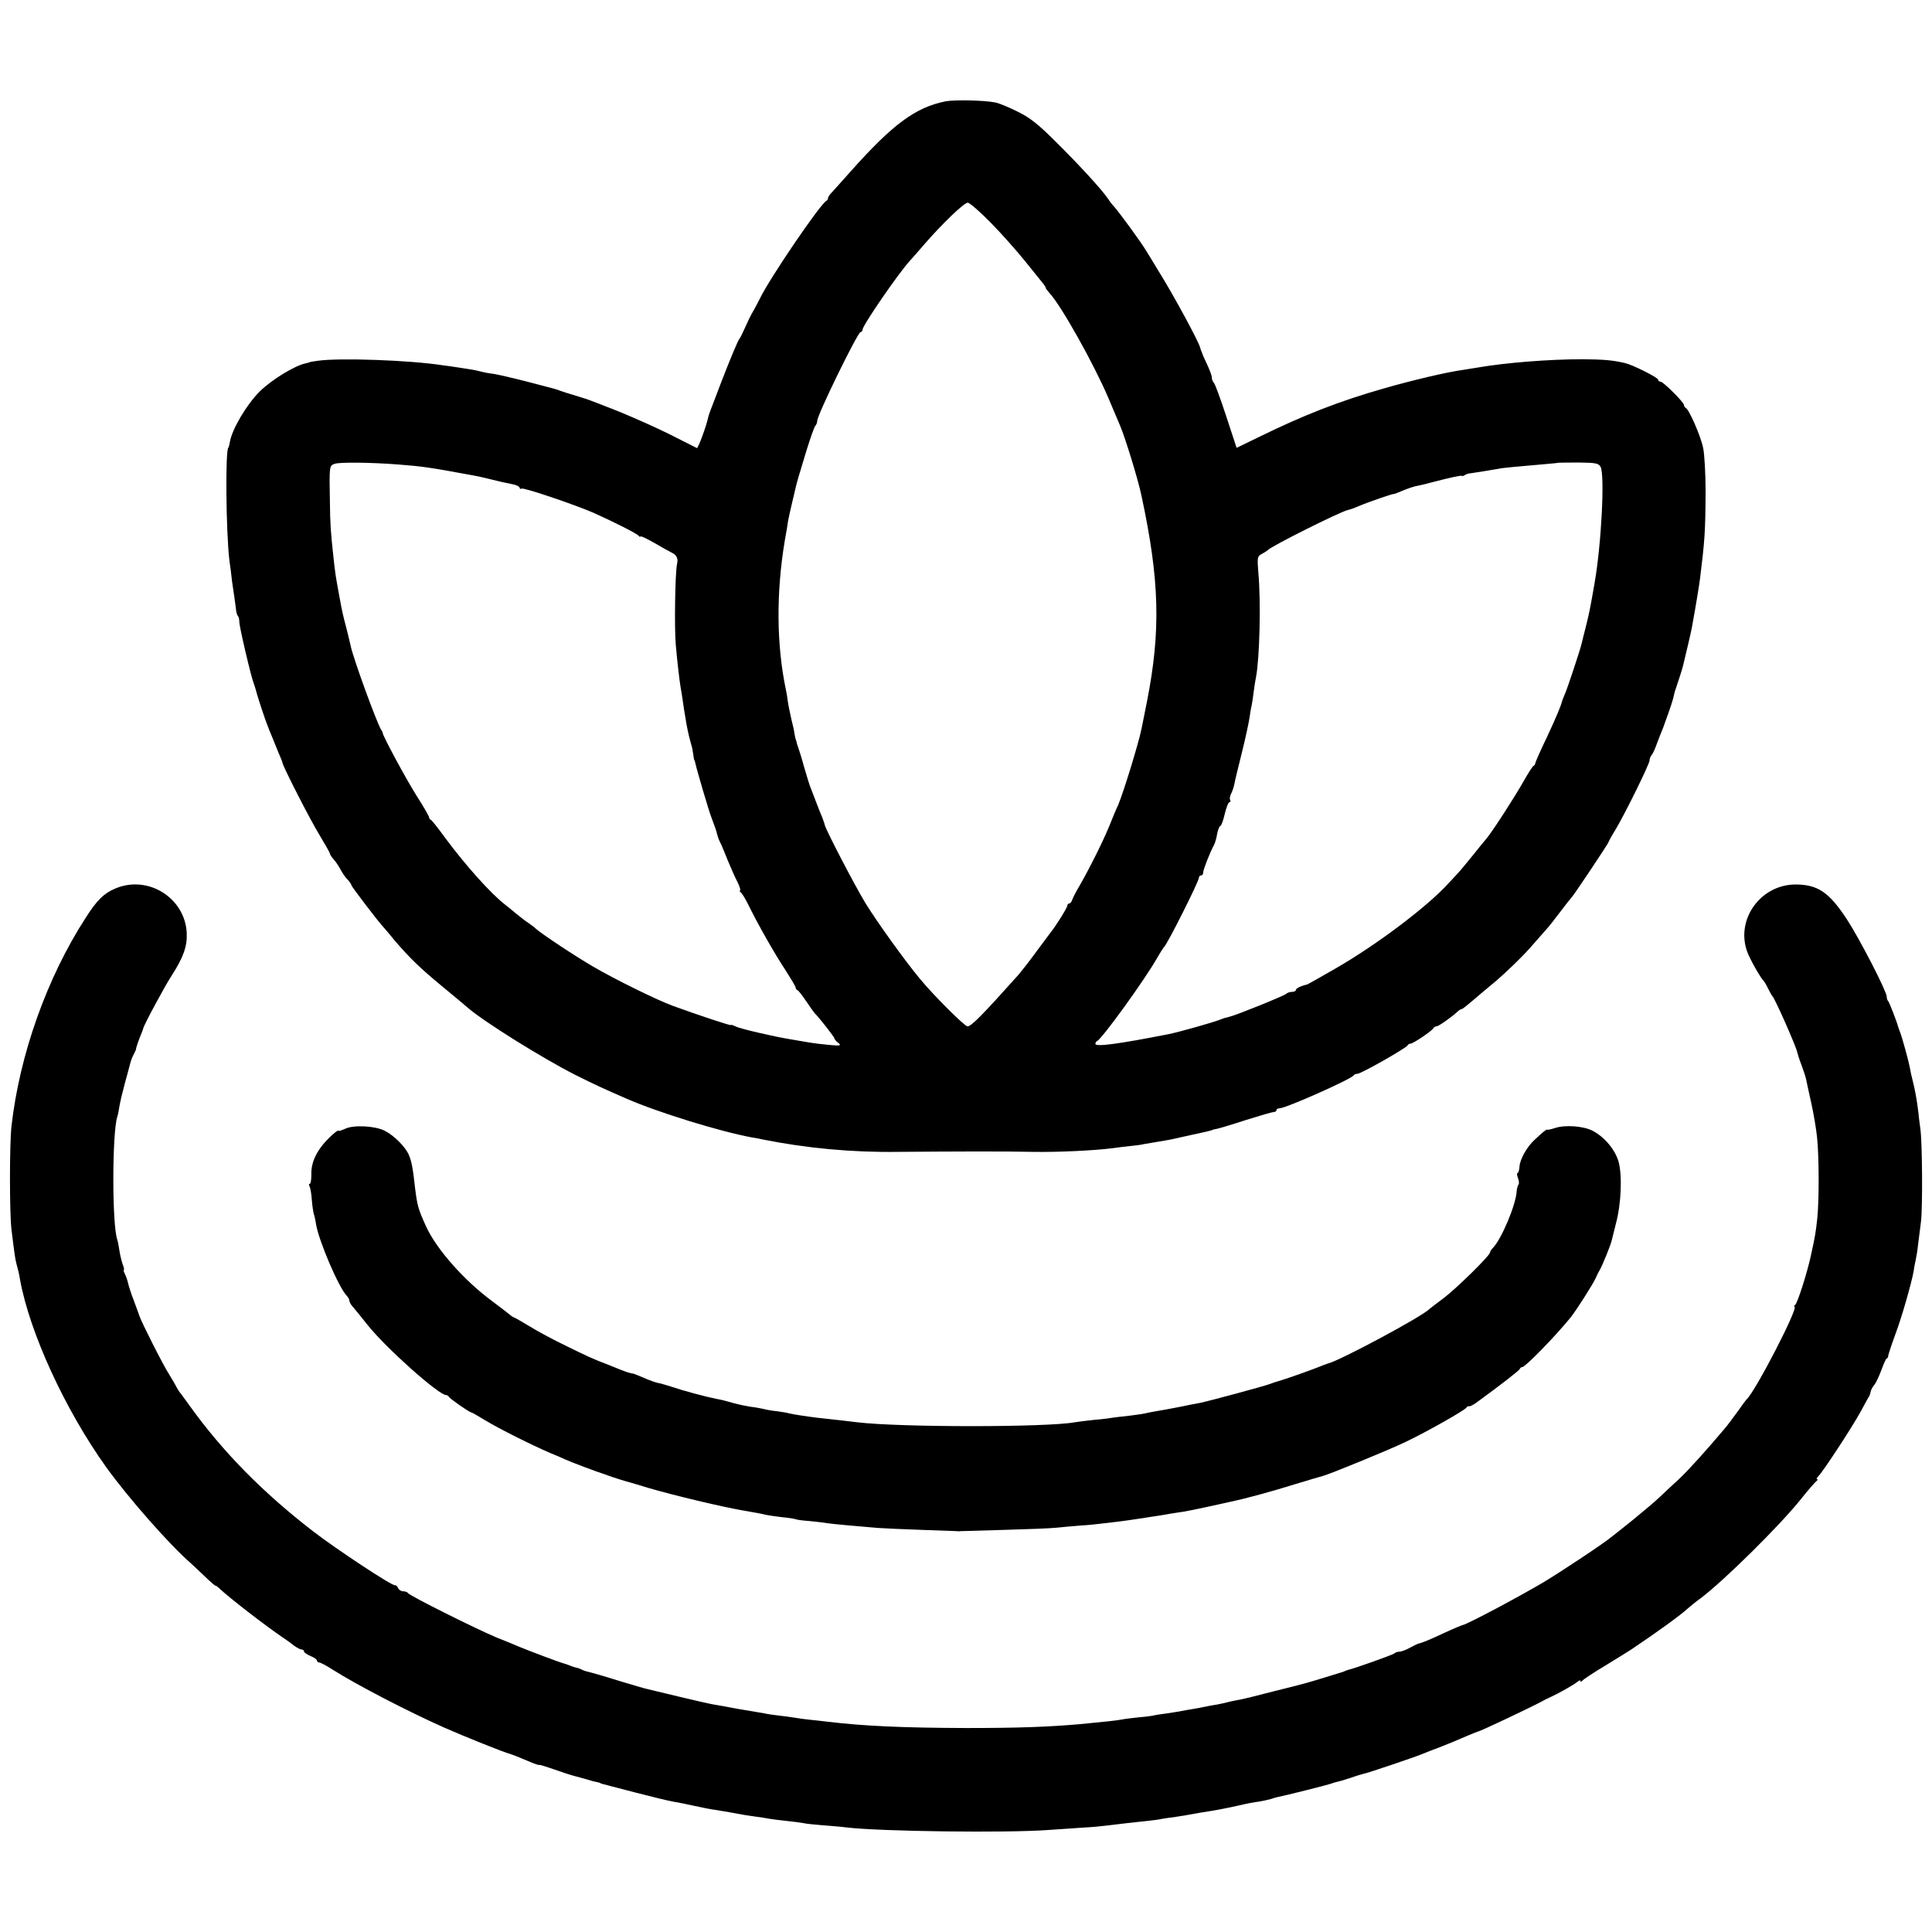
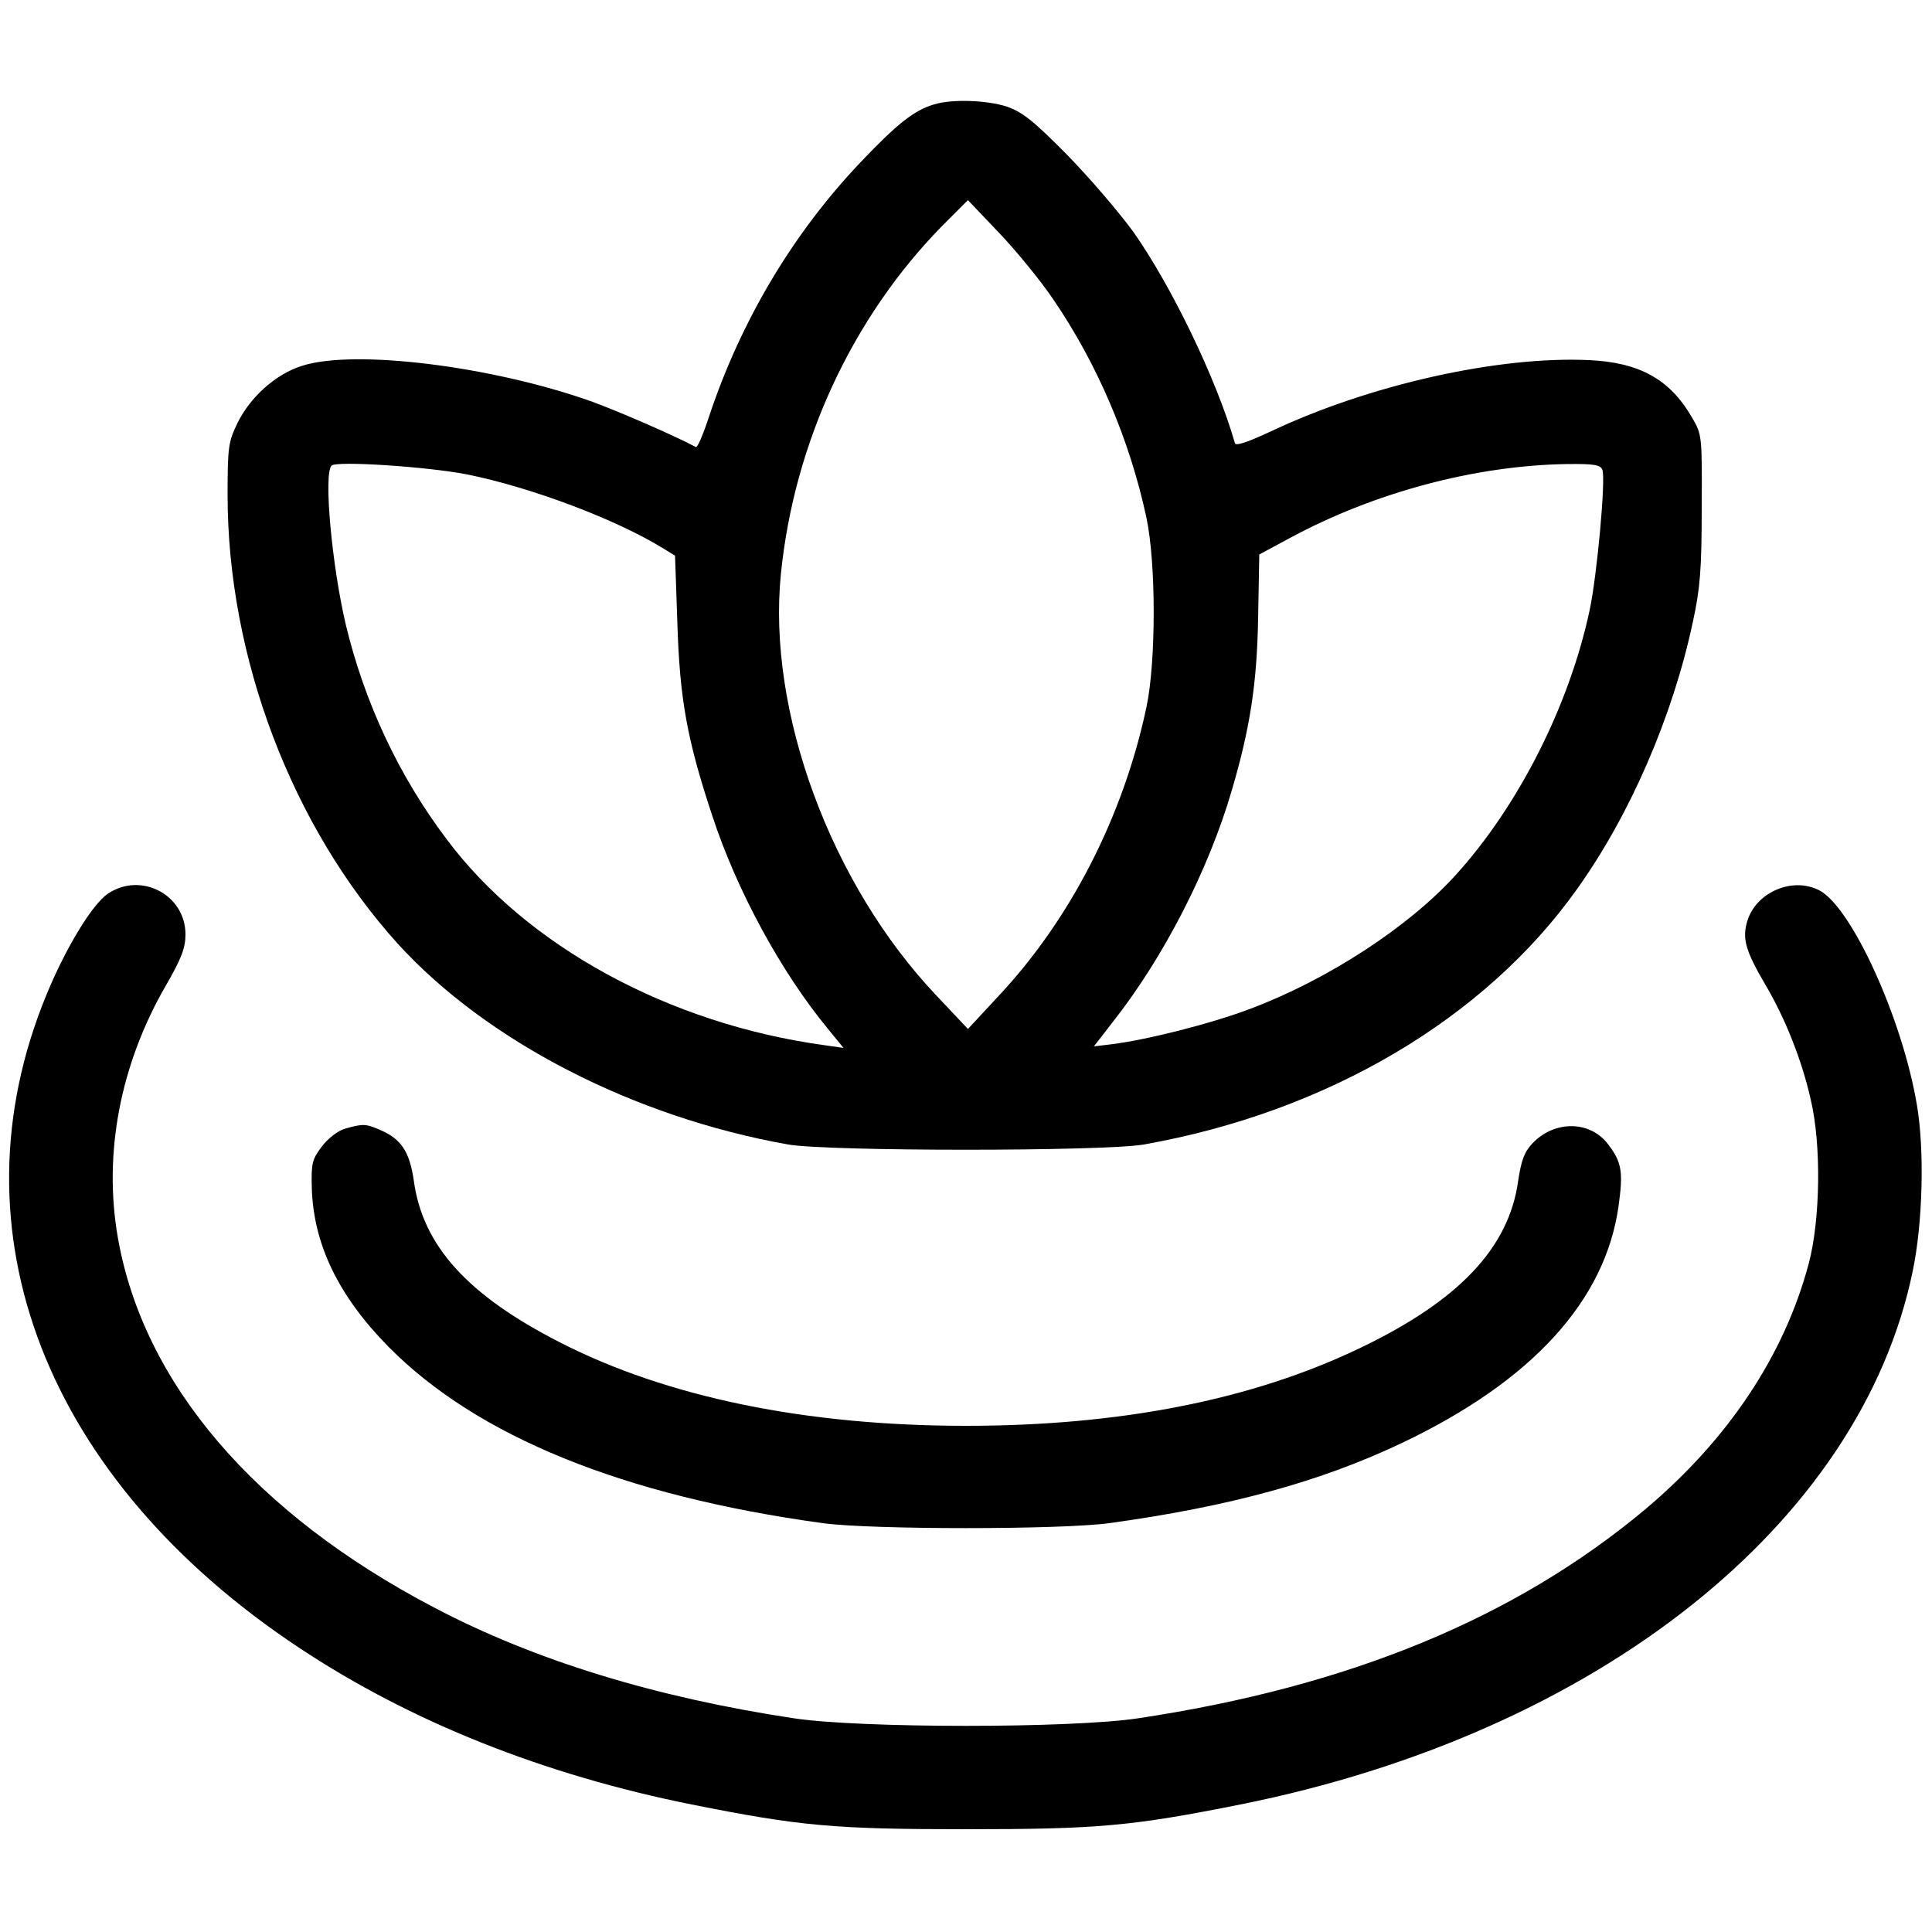
- <svg xmlns="http://www.w3.org/2000/svg" version="1.0" width="896pt" height="896pt" viewBox="0 0 896 896" preserveAspectRatio="xMidYMid meet">
-   <g transform="translate(0,896) scale(0.1,-0.1)" fill="#000000" stroke="none">
-     <path d="M4385 8490 c-139 -28 -244 -105 -440 -325 -38 -43 -78 -87 -87 -97 -10 -10 -18 -22 -18 -27 0 -5 -4 -11 -8 -13 -26 -11 -265 -362 -308 -453 -8 -16 -22 -43 -32 -60 -10 -16 -26 -50 -37 -75 -11 -25 -22 -47 -25 -50 -7 -7 -44 -95 -90 -215 -52 -136 -53 -138 -56 -152 -8 -39 -47 -144 -52 -141 -4 2 -47 24 -97 49 -83 43 -234 110 -330 146 -22 9 -49 19 -60 23 -11 5 -45 16 -75 25 -30 9 -62 19 -70 22 -20 8 -16 7 -155 43 -66 17 -136 33 -155 36 -19 2 -46 7 -60 11 -32 8 -46 10 -100 18 -25 4 -59 9 -77 11 -155 24 -479 35 -578 21 -22 -3 -40 -6 -40 -7 0 -1 -8 -3 -17 -5 -50 -10 -157 -75 -214 -131 -60 -60 -128 -174 -138 -234 -3 -14 -5 -25 -6 -25 -16 0 -12 -393 4 -525 4 -25 9 -67 12 -95 4 -27 9 -61 11 -75 2 -14 5 -37 7 -52 1 -15 5 -31 9 -34 4 -4 7 -17 7 -29 0 -22 55 -257 67 -285 3 -8 7 -21 9 -28 2 -11 26 -87 42 -132 3 -8 6 -17 7 -20 2 -7 24 -62 32 -80 3 -8 7 -17 8 -20 1 -3 9 -22 18 -44 9 -21 17 -40 17 -43 0 -14 131 -270 172 -336 26 -43 48 -82 48 -86 0 -4 8 -16 18 -27 9 -10 23 -31 31 -46 8 -15 22 -37 33 -47 10 -11 18 -23 18 -27 0 -5 120 -163 145 -190 5 -6 30 -34 53 -63 70 -82 120 -131 227 -219 55 -45 107 -89 115 -96 75 -65 348 -235 498 -311 96 -48 136 -66 237 -110 146 -64 435 -153 582 -180 15 -2 39 -7 53 -10 200 -40 411 -60 625 -57 256 2 502 3 625 0 115 -2 284 6 370 17 19 3 55 7 80 10 25 2 54 6 65 9 11 2 40 7 65 11 25 4 53 9 63 11 9 2 27 6 40 9 129 28 146 32 150 35 1 1 10 3 21 5 10 2 71 20 135 41 64 20 122 37 129 37 6 0 12 4 12 9 0 4 6 8 14 8 29 0 337 137 344 153 2 4 10 7 17 7 17 0 228 120 233 132 2 4 8 8 14 8 12 0 102 61 106 72 2 4 8 8 14 8 9 0 69 42 96 67 7 7 16 13 20 13 4 0 23 15 44 33 20 17 74 63 120 101 45 39 115 106 153 149 39 44 75 85 80 91 6 6 33 40 60 76 27 36 52 67 55 70 8 7 170 249 170 255 0 2 14 28 32 57 45 75 158 305 158 321 0 7 4 17 8 23 5 5 14 23 20 39 6 17 17 44 23 60 7 17 13 32 14 35 1 3 4 12 7 20 22 59 38 108 41 125 2 11 7 27 10 35 6 17 30 90 33 105 14 57 36 151 40 173 19 103 33 190 38 227 22 179 25 215 26 406 0 80 -5 170 -11 200 -11 56 -66 181 -81 187 -4 2 -8 8 -8 13 0 13 -96 109 -109 109 -6 0 -11 4 -11 9 0 10 -118 69 -153 77 -59 14 -101 17 -197 18 -156 0 -358 -16 -490 -39 -14 -2 -42 -7 -62 -10 -75 -10 -237 -48 -372 -87 -204 -58 -372 -124 -576 -224 l-105 -51 -48 146 c-26 80 -52 150 -57 155 -6 6 -10 17 -10 26 0 8 -10 35 -22 60 -12 25 -22 48 -23 53 -2 4 -4 9 -5 12 -1 3 -3 8 -4 13 -7 28 -121 239 -190 350 -28 46 -55 91 -61 100 -24 40 -124 177 -150 206 -6 6 -18 21 -26 34 -31 45 -136 159 -241 263 -83 83 -122 114 -180 142 -40 20 -86 39 -103 42 -51 10 -188 13 -230 5z m210 -563 c50 -51 121 -131 158 -177 38 -47 75 -93 83 -103 8 -9 14 -20 14 -23 0 -2 8 -13 18 -24 54 -58 206 -330 272 -485 23 -55 48 -113 55 -130 22 -51 84 -251 99 -325 84 -391 90 -626 25 -955 -11 -55 -22 -111 -25 -125 -14 -69 -85 -299 -109 -355 -8 -16 -26 -59 -40 -95 -32 -77 -90 -193 -134 -270 -18 -30 -35 -63 -38 -72 -3 -10 -9 -18 -14 -18 -5 0 -9 -5 -9 -10 0 -9 -52 -93 -78 -125 -4 -5 -34 -46 -67 -90 -32 -44 -69 -91 -81 -105 -169 -189 -220 -240 -237 -240 -13 0 -155 141 -221 221 -70 84 -199 264 -252 350 -52 86 -183 338 -189 363 -1 6 -7 22 -12 36 -6 14 -19 45 -28 70 -9 25 -21 54 -25 65 -5 11 -18 54 -30 95 -11 41 -24 82 -27 90 -3 8 -7 20 -8 25 -1 6 -3 12 -4 15 -2 3 -4 14 -6 25 -1 11 -8 43 -15 70 -6 28 -14 64 -16 80 -2 17 -6 41 -9 55 -44 209 -46 451 -5 695 7 39 14 79 15 90 2 11 11 52 20 90 9 39 18 75 19 80 3 12 5 20 46 155 18 58 36 109 41 115 5 5 9 15 9 23 0 28 188 412 201 412 5 0 9 5 9 11 0 19 166 261 220 320 8 9 38 42 65 74 83 96 186 195 203 195 9 0 57 -42 107 -93z m-2750 -1121 c115 -9 144 -13 345 -50 14 -2 45 -9 70 -15 56 -14 77 -19 118 -27 17 -3 32 -11 32 -16 0 -5 4 -7 9 -4 9 6 243 -73 333 -112 94 -42 203 -97 210 -107 4 -5 8 -7 8 -3 0 4 28 -9 63 -29 34 -20 72 -41 84 -47 21 -10 29 -27 23 -51 -9 -39 -13 -297 -6 -375 7 -80 17 -164 22 -195 3 -16 7 -41 9 -55 3 -24 10 -68 19 -120 7 -38 15 -70 21 -91 4 -10 8 -31 10 -47 2 -15 4 -27 5 -27 1 0 3 -7 5 -15 5 -26 65 -230 75 -253 15 -39 23 -62 26 -77 2 -8 7 -23 13 -35 6 -11 22 -49 36 -85 15 -36 35 -82 46 -102 10 -21 15 -38 11 -38 -4 0 -2 -4 3 -8 6 -4 21 -29 35 -57 43 -88 122 -228 172 -303 26 -41 48 -77 48 -82 0 -5 4 -10 8 -12 5 -1 23 -25 42 -53 18 -27 36 -52 39 -55 16 -14 91 -110 91 -116 0 -4 8 -13 18 -21 15 -12 10 -14 -43 -9 -33 3 -73 8 -90 11 -16 3 -46 8 -65 11 -66 11 -85 15 -174 35 -48 11 -97 24 -107 30 -11 5 -19 8 -19 5 0 -4 -151 46 -269 89 -74 27 -269 123 -370 182 -89 52 -241 153 -267 177 -6 6 -22 18 -34 26 -13 8 -39 29 -59 45 -20 17 -42 35 -49 40 -67 52 -184 183 -278 310 -32 44 -62 82 -66 83 -5 2 -8 7 -8 12 0 4 -26 50 -59 101 -50 80 -154 273 -156 289 0 3 -3 10 -7 15 -21 33 -132 338 -142 391 -2 10 -11 46 -19 79 -16 59 -22 87 -32 143 -20 108 -20 110 -29 192 -12 110 -15 150 -16 252 -3 167 -3 168 22 177 23 8 162 7 293 -3z m5578 -11 c20 -37 4 -358 -28 -540 -21 -121 -24 -135 -40 -200 -9 -33 -17 -69 -20 -80 -7 -30 -62 -196 -76 -230 -7 -16 -13 -32 -14 -35 -7 -27 -26 -72 -71 -169 -30 -62 -54 -117 -54 -121 0 -5 -4 -10 -8 -12 -4 -1 -25 -34 -46 -71 -39 -70 -149 -240 -173 -267 -7 -8 -35 -42 -61 -75 -26 -32 -54 -66 -62 -75 -8 -9 -31 -34 -51 -55 -96 -107 -333 -286 -526 -397 -70 -40 -129 -74 -132 -74 -30 -7 -51 -18 -51 -25 0 -5 -8 -9 -18 -9 -10 0 -22 -4 -27 -9 -11 -10 -234 -100 -262 -106 -10 -2 -31 -8 -48 -15 -37 -14 -186 -56 -235 -66 -234 -46 -340 -60 -340 -45 0 5 4 11 8 13 22 9 221 284 277 383 16 28 32 52 35 55 15 14 160 302 160 319 0 6 5 11 10 11 6 0 10 6 10 14 0 13 32 94 50 127 5 9 12 33 15 53 4 20 11 36 15 36 4 0 13 25 20 55 7 30 17 55 22 55 5 0 6 4 3 10 -3 5 -1 18 4 28 6 11 12 30 15 43 2 13 18 79 35 147 17 68 33 142 36 165 3 23 8 49 10 57 2 8 6 35 9 60 3 25 8 56 11 70 17 88 23 350 11 482 -6 73 -5 78 16 89 13 7 25 15 28 18 14 17 337 179 372 186 10 2 32 10 50 18 42 18 163 60 163 56 0 -1 17 6 39 15 21 9 48 18 60 21 22 4 55 12 84 20 72 19 132 32 132 28 0 -2 6 -1 12 3 7 5 19 9 28 9 15 2 103 16 130 21 15 4 94 11 210 21 36 3 66 6 67 7 1 0 43 1 93 1 80 -1 93 -3 103 -20z" />
-     <path d="M534 4839 c-52 -22 -85 -54 -137 -136 -180 -278 -307 -637 -344 -968 -9 -85 -9 -398 0 -475 15 -123 17 -135 23 -160 9 -33 11 -40 17 -75 45 -247 210 -605 400 -870 102 -142 297 -363 391 -444 10 -9 40 -37 67 -63 27 -26 49 -45 49 -42 0 2 8 -4 18 -13 41 -40 221 -179 302 -233 12 -8 33 -23 45 -33 13 -9 28 -17 34 -17 6 0 11 -4 11 -9 0 -5 14 -14 30 -21 17 -7 30 -16 30 -21 0 -5 5 -9 10 -9 6 0 35 -15 64 -34 105 -67 345 -192 516 -268 93 -41 277 -115 305 -122 13 -4 39 -14 93 -37 23 -10 42 -16 42 -14 0 2 33 -8 73 -22 39 -14 77 -26 82 -27 6 -2 30 -8 55 -15 25 -8 52 -15 60 -16 8 -2 15 -4 15 -5 0 -1 7 -3 15 -5 8 -2 76 -20 150 -39 74 -19 151 -38 170 -41 19 -3 64 -12 100 -20 36 -8 81 -17 100 -19 19 -3 49 -8 65 -11 70 -13 82 -15 120 -20 22 -3 51 -7 64 -10 13 -2 49 -7 80 -10 31 -3 65 -8 77 -10 11 -3 52 -7 90 -10 38 -3 87 -7 109 -10 160 -19 744 -26 935 -12 47 3 119 8 161 11 41 2 93 7 115 10 57 7 132 16 184 21 25 3 54 6 65 9 11 2 42 7 68 10 27 4 57 9 67 11 9 2 35 6 56 10 67 10 91 15 161 30 37 9 84 18 103 20 19 3 44 9 55 12 11 4 25 8 31 9 28 5 231 56 244 61 8 3 21 7 29 9 8 1 37 10 65 19 28 10 56 18 61 19 18 3 239 78 270 91 17 7 57 23 90 35 33 13 84 34 113 47 29 12 55 23 57 23 9 0 253 116 295 139 8 5 26 14 40 20 43 20 108 57 124 70 9 8 16 10 16 5 0 -5 4 -4 8 1 4 6 51 37 106 70 54 33 109 67 121 75 128 86 231 161 263 191 9 8 37 31 62 49 110 84 363 334 460 455 35 44 69 83 75 87 5 4 6 8 2 8 -5 0 -1 7 8 16 22 23 156 227 195 299 18 33 35 65 39 70 3 6 6 16 7 23 2 8 9 21 17 30 8 10 22 41 33 70 10 28 21 52 24 52 4 0 7 6 7 13 1 6 15 50 32 96 31 82 75 237 86 296 2 17 7 41 10 55 3 14 8 43 10 65 3 22 9 72 14 110 8 67 6 368 -3 430 -2 17 -7 50 -9 75 -7 59 -16 107 -27 150 -5 19 -11 46 -13 60 -5 28 -35 137 -44 160 -3 8 -7 20 -9 25 -8 30 -42 116 -47 122 -4 3 -7 13 -7 21 0 24 -125 267 -185 359 -83 126 -135 161 -239 161 -160 -1 -276 -160 -224 -309 10 -31 64 -127 78 -139 3 -3 12 -18 20 -35 8 -16 17 -32 20 -35 12 -11 111 -236 115 -260 2 -8 10 -35 20 -60 9 -25 19 -54 21 -65 2 -11 13 -60 24 -110 11 -49 23 -121 27 -160 9 -86 10 -287 1 -375 -7 -64 -9 -79 -29 -170 -17 -80 -63 -225 -74 -232 -5 -4 -7 -8 -3 -8 22 0 -182 -395 -222 -430 -3 -3 -22 -28 -42 -57 -21 -29 -47 -64 -60 -79 -80 -95 -167 -192 -210 -232 -28 -26 -69 -64 -92 -86 -22 -21 -77 -67 -121 -103 -44 -35 -88 -71 -98 -78 -36 -31 -236 -163 -317 -212 -120 -71 -352 -194 -375 -199 -5 -1 -44 -17 -85 -36 -70 -33 -108 -48 -120 -50 -3 0 -21 -9 -40 -19 -19 -11 -42 -19 -50 -19 -9 0 -20 -4 -25 -9 -8 -6 -177 -67 -215 -76 -3 -1 -12 -4 -20 -8 -15 -5 -155 -48 -175 -53 -5 -2 -72 -19 -149 -38 -76 -20 -152 -39 -170 -41 -17 -3 -38 -8 -46 -10 -8 -2 -28 -7 -45 -10 -16 -2 -41 -7 -55 -10 -14 -3 -40 -8 -59 -11 -18 -3 -42 -7 -51 -9 -10 -2 -40 -7 -67 -11 -26 -3 -57 -8 -68 -11 -11 -2 -42 -6 -70 -8 -27 -3 -61 -7 -75 -10 -22 -4 -64 -9 -191 -21 -149 -13 -286 -18 -529 -18 -294 1 -472 9 -640 29 -30 4 -71 8 -90 10 -19 2 -48 6 -65 9 -16 3 -50 7 -75 10 -25 3 -54 7 -65 10 -11 2 -40 7 -65 11 -25 4 -54 9 -65 11 -40 8 -81 15 -105 19 -14 2 -83 18 -155 35 -71 17 -139 33 -150 36 -11 2 -72 20 -135 39 -63 20 -126 38 -139 41 -14 3 -29 8 -35 12 -6 3 -17 7 -24 8 -8 2 -21 6 -30 10 -9 4 -22 8 -29 10 -14 3 -165 60 -208 78 -16 7 -61 26 -100 41 -90 37 -409 196 -413 207 -2 4 -12 8 -22 8 -10 0 -20 7 -24 15 -3 8 -9 14 -14 13 -13 -4 -272 167 -381 251 -233 180 -418 368 -571 581 -22 30 -43 60 -48 65 -4 6 -11 17 -15 25 -4 8 -18 33 -32 55 -29 45 -128 241 -138 271 -3 10 -16 44 -27 74 -12 30 -23 66 -26 79 -3 13 -9 32 -15 43 -5 10 -7 18 -5 18 3 0 1 12 -5 26 -5 15 -12 43 -15 63 -3 20 -7 43 -10 51 -25 72 -24 498 0 571 3 8 7 30 10 49 3 19 15 69 26 110 12 41 22 83 25 92 2 9 9 27 16 40 7 13 11 23 10 23 -2 0 13 45 26 75 3 8 7 17 7 20 4 18 102 200 133 247 53 82 72 135 69 196 -8 164 -181 271 -332 206z" />
-     <path d="M1603 3726 c-18 -8 -33 -13 -33 -10 0 3 -7 -1 -16 -8 -74 -62 -113 -129 -110 -196 0 -23 -3 -42 -7 -42 -5 0 -5 -5 -2 -11 4 -5 9 -34 11 -62 2 -29 7 -58 9 -66 3 -8 8 -30 11 -50 13 -77 104 -290 141 -329 7 -7 13 -18 13 -23 0 -5 5 -15 10 -22 14 -16 38 -46 75 -92 84 -106 330 -325 364 -325 5 0 11 -4 13 -8 3 -8 95 -72 103 -72 3 0 33 -17 67 -38 63 -38 210 -112 303 -152 28 -11 59 -25 70 -30 19 -9 148 -58 170 -64 6 -2 17 -6 25 -9 18 -7 91 -30 105 -33 6 -2 42 -12 80 -24 115 -34 342 -88 440 -105 58 -10 92 -16 105 -20 8 -2 42 -7 75 -11 33 -3 63 -8 66 -10 4 -2 31 -6 62 -8 30 -3 67 -7 83 -10 27 -4 124 -13 234 -22 25 -2 116 -6 203 -9 87 -3 161 -6 165 -6 4 -1 12 -1 17 0 6 0 98 3 205 6 107 3 215 7 240 10 25 3 75 7 111 10 36 2 83 7 105 10 21 2 59 7 84 10 25 3 56 8 70 10 14 2 43 6 65 10 23 3 52 8 65 10 14 3 41 7 60 10 29 3 96 17 200 40 8 2 29 6 45 10 68 14 197 49 305 83 63 19 120 36 125 37 26 6 308 121 384 158 101 48 273 146 282 159 3 5 9 8 12 6 4 -1 19 6 34 17 119 87 199 149 201 156 2 5 7 9 12 9 14 0 156 146 224 230 27 34 104 155 116 182 5 12 14 30 19 38 12 20 52 118 56 139 2 9 11 43 19 76 25 92 30 226 12 289 -17 56 -65 113 -120 142 -43 22 -127 28 -173 13 -21 -7 -38 -10 -38 -8 -1 4 -22 -13 -59 -48 -35 -32 -66 -88 -69 -122 -1 -17 -5 -31 -9 -31 -4 0 -3 -11 2 -24 5 -13 6 -27 2 -30 -3 -4 -7 -17 -8 -29 -3 -64 -71 -225 -111 -265 -7 -7 -13 -17 -13 -21 0 -14 -158 -169 -217 -213 -32 -24 -60 -45 -63 -48 -29 -33 -423 -244 -473 -254 -7 -2 -25 -9 -42 -16 -37 -15 -165 -60 -185 -65 -8 -2 -27 -8 -42 -14 -27 -10 -282 -79 -322 -87 -11 -2 -55 -10 -96 -19 -41 -8 -91 -17 -110 -20 -19 -3 -42 -8 -50 -10 -8 -2 -42 -7 -75 -11 -33 -3 -68 -8 -77 -9 -9 -2 -48 -7 -85 -10 -37 -4 -77 -9 -88 -11 -130 -24 -812 -24 -1010 0 -28 4 -131 15 -185 21 -42 5 -114 16 -130 20 -8 3 -33 7 -55 10 -22 2 -51 7 -65 11 -14 3 -41 8 -60 10 -19 3 -53 10 -75 16 -47 13 -52 15 -85 21 -46 9 -154 38 -200 54 -25 8 -55 17 -67 19 -12 2 -42 13 -67 24 -26 11 -48 20 -51 20 -5 0 -9 1 -22 5 -8 2 -55 20 -83 32 -8 3 -17 7 -20 8 -56 21 -91 37 -180 81 -59 28 -137 70 -174 93 -38 23 -70 41 -72 41 -2 0 -12 6 -21 14 -10 8 -46 36 -81 62 -130 96 -256 239 -305 344 -37 81 -42 99 -52 180 -10 91 -16 124 -29 154 -15 36 -68 90 -112 112 -42 22 -142 28 -181 10z" />
+ <svg xmlns="http://www.w3.org/2000/svg" version="1.0" width="500pt" height="500pt" viewBox="0 0 500 500" preserveAspectRatio="xMidYMid meet">
+   <g transform="translate(0,500) scale(0.1,-0.1)" fill="#000000" stroke="none">
+     <path d="M2418 4730 c-52 -15 -97 -51 -191 -150 -175 -184 -310 -411 -392 -658 -15 -46 -30 -81 -34 -79 -58 31 -204 94 -270 118 -259 92 -616 136 -750 92 -67 -21 -133 -80 -166 -147 -24 -49 -26 -63 -26 -187 0 -420 166 -858 441 -1162 230 -252 610 -448 1010 -519 105 -18 814 -18 920 0 474 84 883 325 1122 662 137 192 247 446 299 690 19 87 23 137 23 295 1 189 1 190 -26 236 -57 98 -136 141 -265 147 -234 11 -566 -63 -821 -183 -62 -29 -94 -40 -96 -32 -48 167 -165 408 -263 547 -38 52 -115 142 -173 201 -85 86 -114 109 -154 123 -52 17 -142 20 -188 6z m308 -505 c114 -167 198 -364 241 -565 25 -118 25 -372 0 -490 -60 -283 -197 -550 -384 -749 l-78 -84 -82 87 c-273 288 -438 735 -402 1091 34 338 184 662 416 899 l68 68 80 -84 c44 -46 108 -124 141 -173z m-1516 -453 c167 -34 384 -116 506 -191 l31 -19 6 -174 c6 -199 26 -305 90 -498 64 -196 180 -408 300 -553 l40 -49 -49 7 c-402 55 -771 256 -978 533 -124 164 -213 355 -261 555 -36 153 -58 390 -37 412 12 13 251 -3 352 -23z m2937 12 c9 -24 -14 -274 -33 -363 -53 -248 -185 -508 -348 -687 -122 -134 -331 -270 -531 -345 -103 -39 -270 -81 -362 -92 l-42 -5 48 62 c132 167 249 395 309 601 47 160 65 275 68 445 l3 165 78 42 c220 119 481 188 716 192 73 1 89 -2 94 -15z" />
+     <path d="M279 2687 c-40 -27 -109 -140 -159 -262 -252 -611 -2 -1255 655 -1690 288 -191 632 -328 1015 -405 281 -56 368 -64 710 -64 342 0 429 8 710 64 923 185 1605 726 1740 1380 26 123 31 313 11 430 -37 222 -169 513 -253 556 -70 36 -166 -6 -187 -83 -12 -43 -3 -75 47 -160 52 -88 95 -196 118 -298 28 -117 25 -312 -5 -425 -63 -237 -208 -455 -423 -636 -336 -281 -766 -459 -1313 -541 -173 -26 -717 -26 -890 0 -358 54 -672 150 -932 287 -464 243 -752 580 -818 957 -38 217 6 448 124 652 41 71 51 98 51 133 0 102 -115 163 -201 105z" />
+     <path d="M893 2079 c-18 -5 -44 -25 -60 -46 -25 -33 -28 -43 -26 -110 5 -144 69 -277 198 -408 229 -232 607 -386 1125 -457 127 -17 613 -17 740 0 313 43 549 108 759 208 336 160 526 368 560 614 12 87 8 112 -26 157 -46 63 -139 65 -197 4 -21 -22 -29 -44 -37 -97 -24 -174 -154 -311 -412 -434 -278 -133 -619 -200 -1017 -200 -413 0 -774 74 -1051 216 -239 122 -355 250 -378 418 -11 76 -33 109 -88 132 -36 16 -45 16 -90 3z" />
  </g>
</svg>
